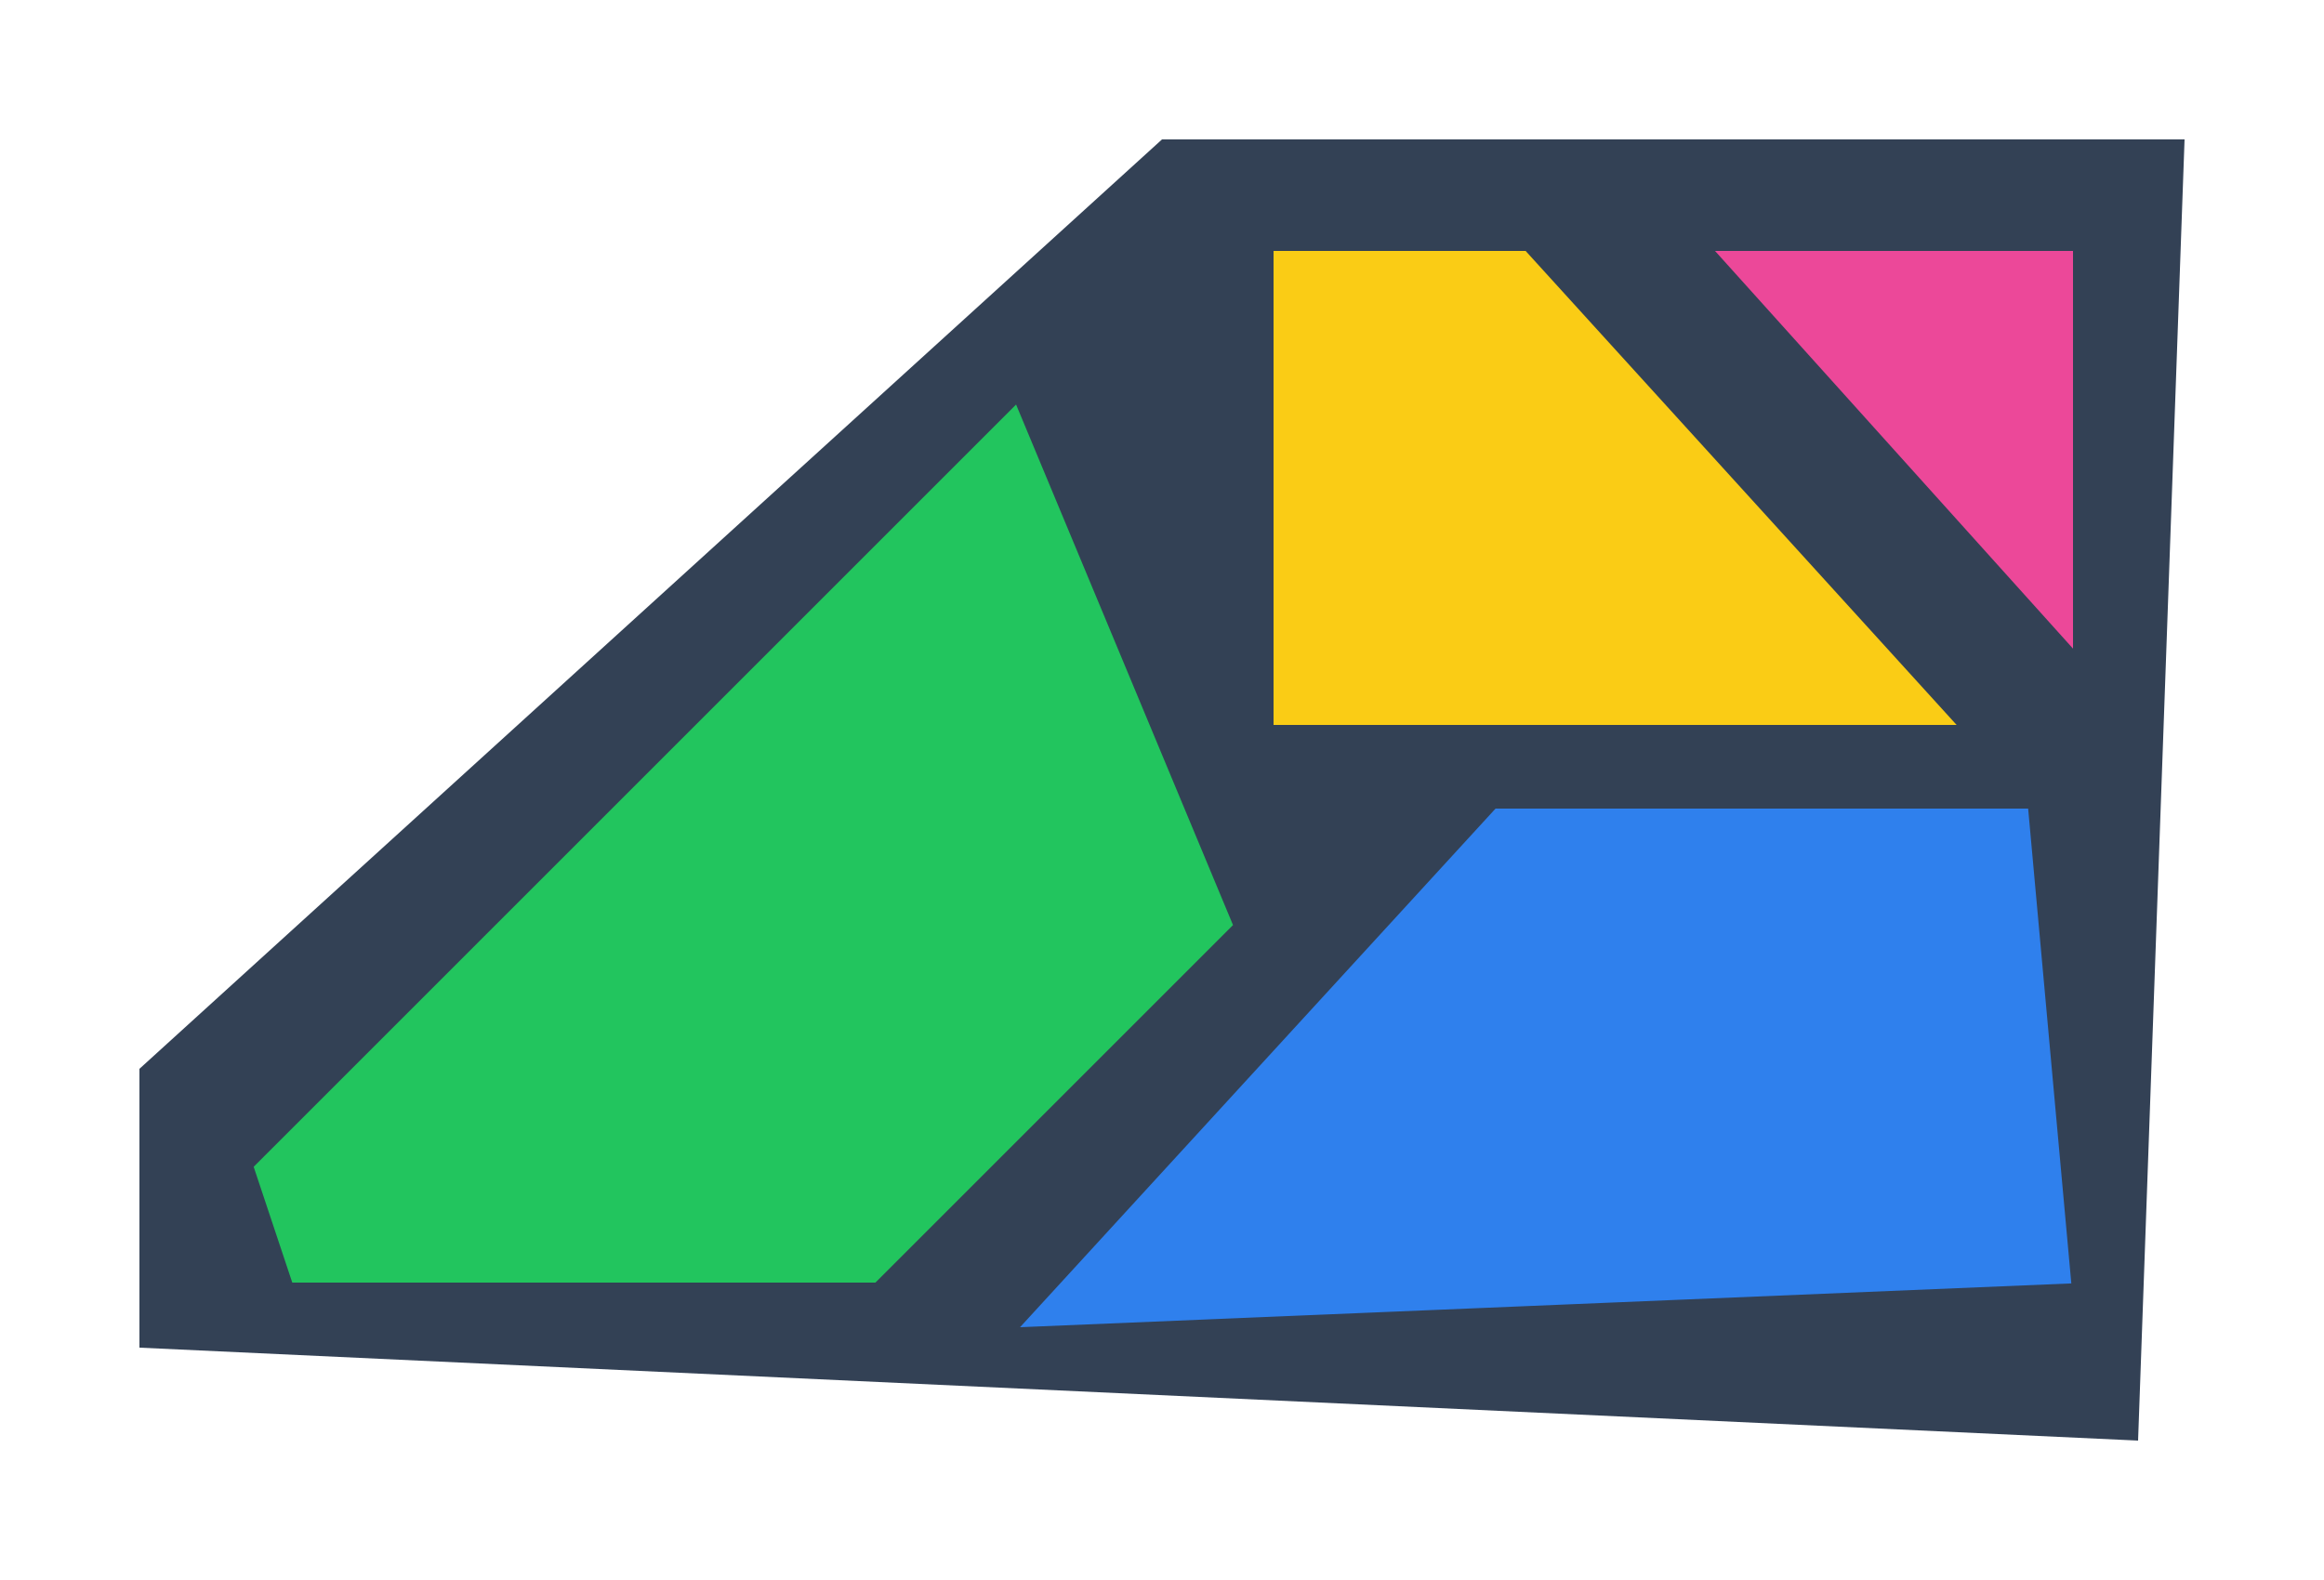
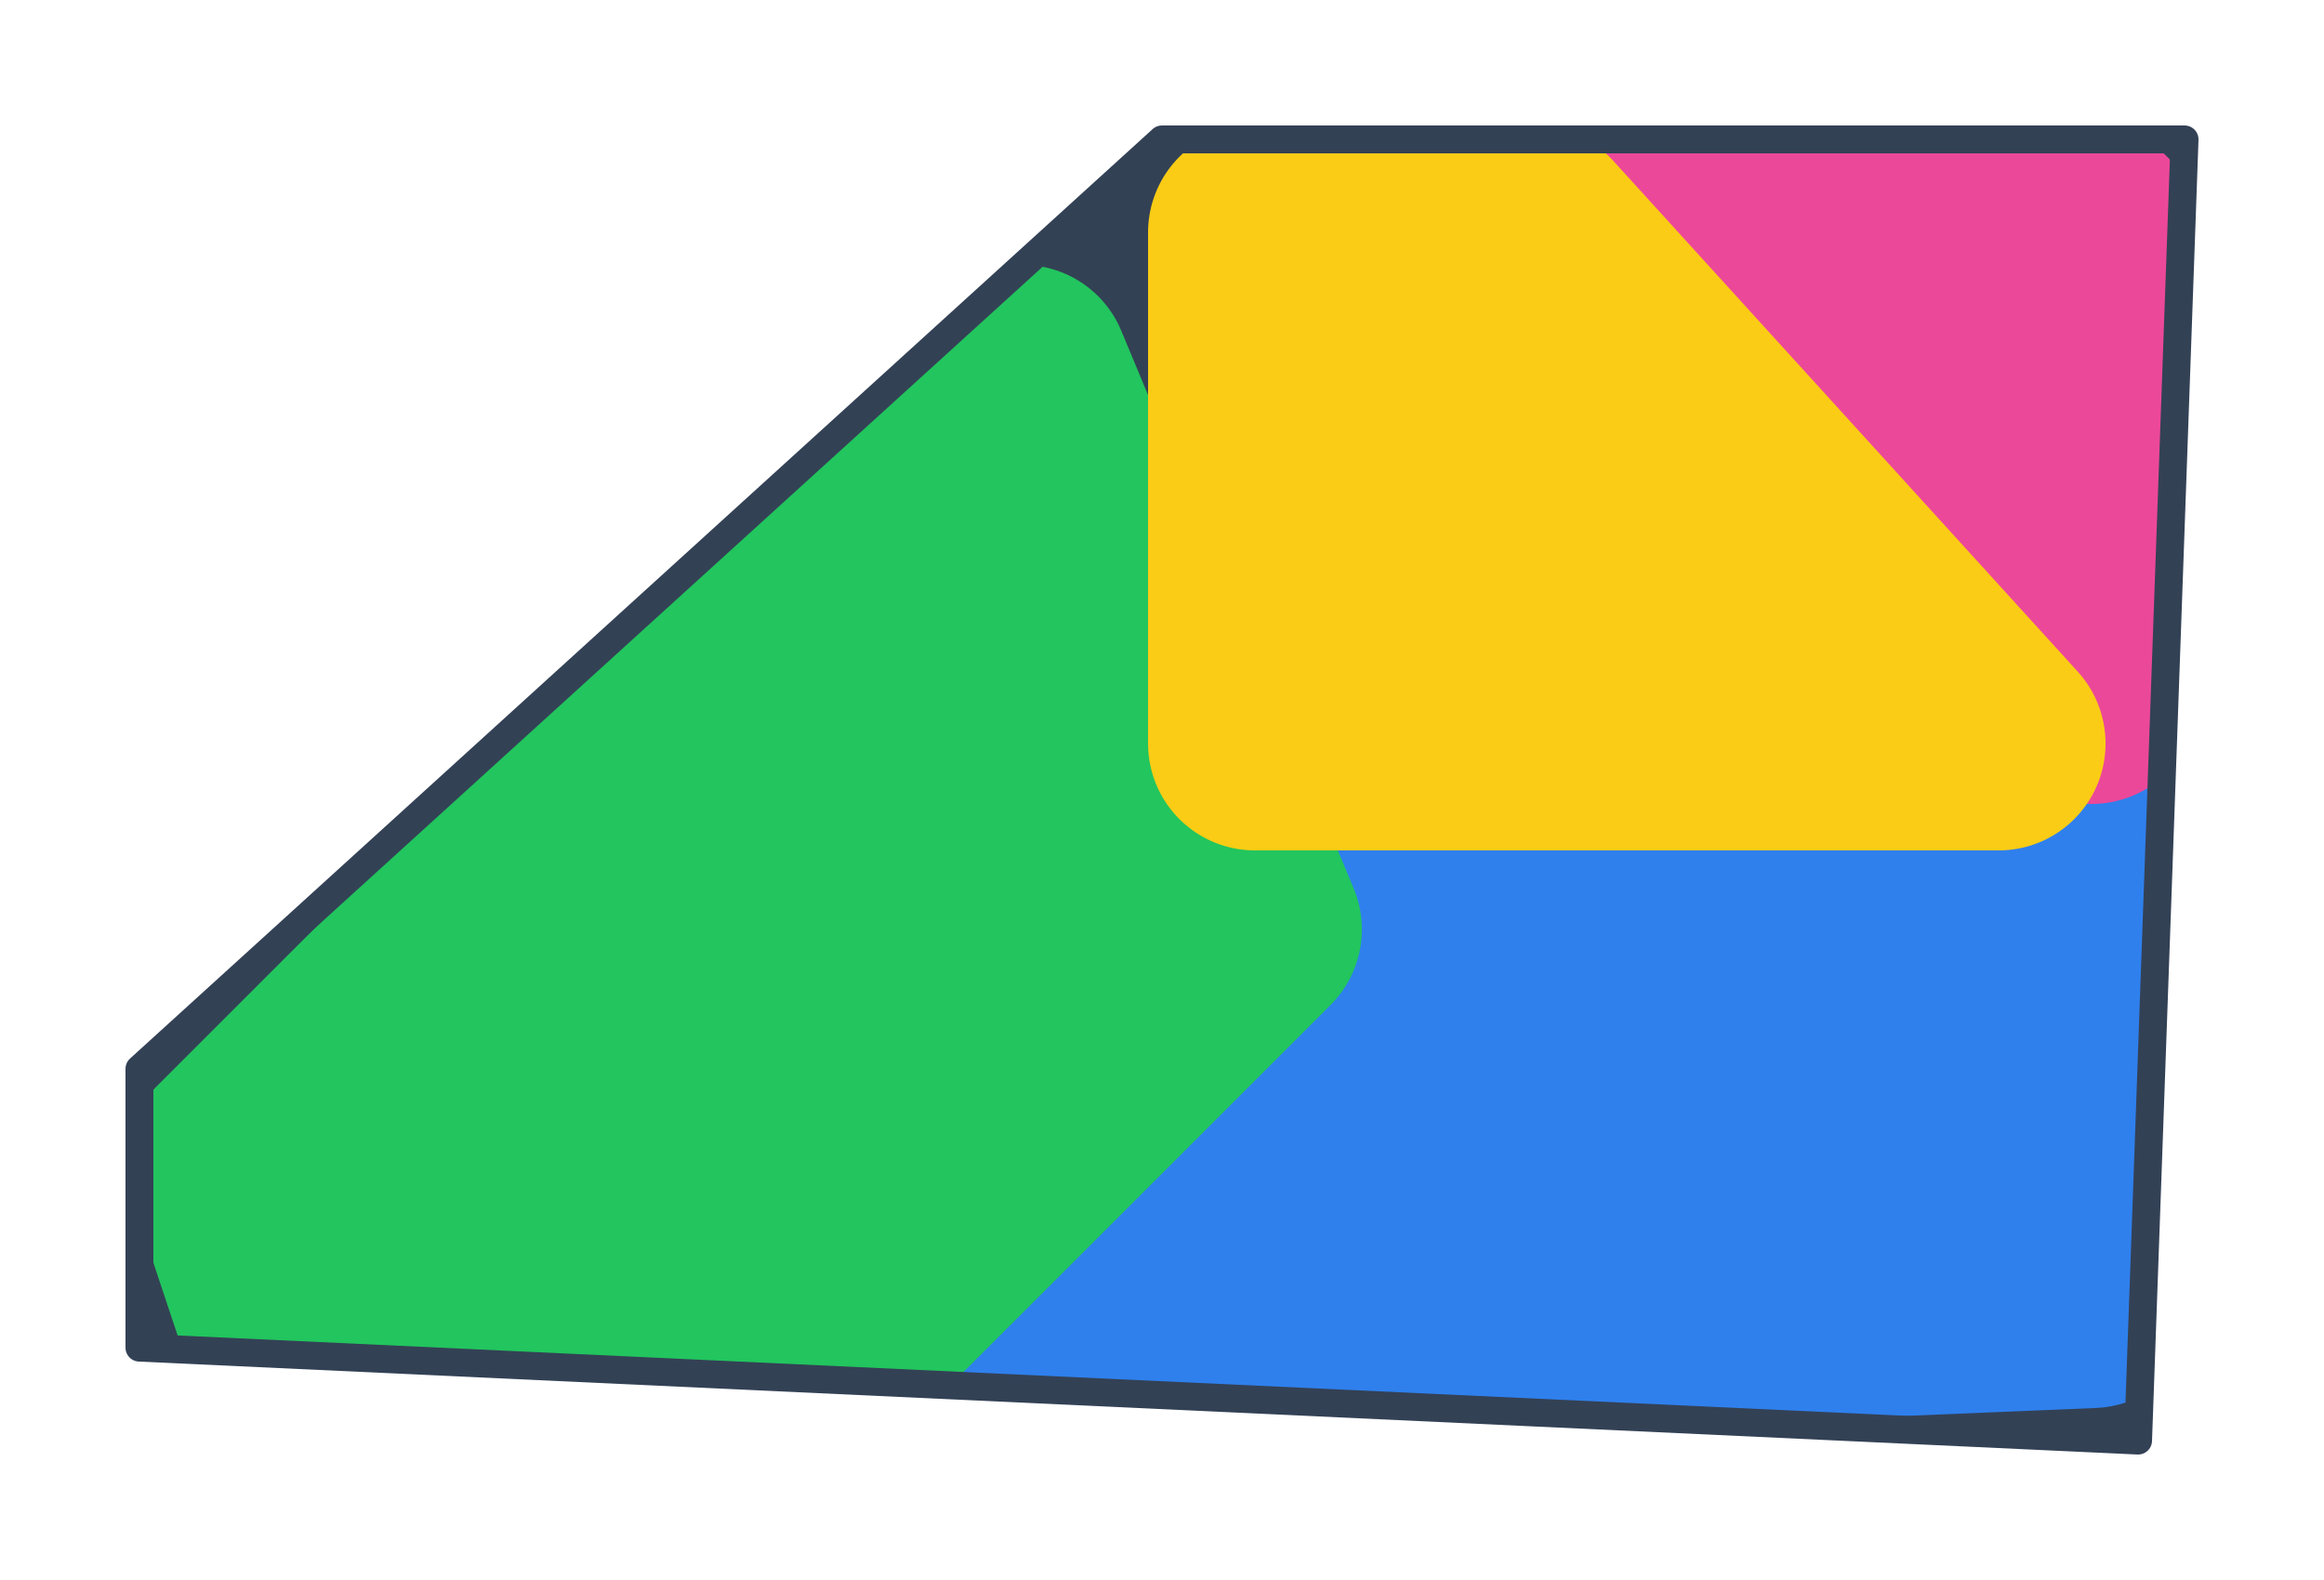
<svg xmlns="http://www.w3.org/2000/svg" viewBox="15 37 50 34" preserveAspectRatio="xMidYMid meet">
-   <polygon points="40,40 62,40 61,68 18,66 18,60" fill="#334155" />
-   <polygon points="47,54 59,54 60,65 36,66" fill="#2f80ed" stroke="#334155" stroke-width="0.8" stroke-linejoin="round" />
-   <polygon points="37,45 42,57 34,65 21,65 20,62" fill="#22c55e" stroke="#334155" stroke-width="0.8" stroke-linejoin="round" />
-   <polygon points="51,42 60,42 60,52" fill="#ec4899" stroke="#334155" stroke-width="0.8" stroke-linejoin="round" />
-   <polygon points="42,42 48,42 58,53 42,53" fill="#facc15" stroke="#334155" stroke-width="0.8" stroke-linejoin="round" />
+   <defs>
+     <polygon id="solution-silhouette" points="40,40 62,40 61,68 18,66 18,60" />
+     <clipPath id="solution-clip">
+       <use href="#solution-silhouette" />
+     </clipPath>
+   </defs>
+   <use href="#solution-silhouette" fill="#334155" />
+   <g clip-path="url(#solution-clip)">
+     <polygon points="47,54 59,54 60,65 36,66" fill="#2f80ed" stroke="#2f80ed" stroke-width="4.6" stroke-linejoin="round" />
+     <polygon points="37,45 42,57 34,65 21,65 20,62" fill="#22c55e" stroke="#22c55e" stroke-width="4.6" stroke-linejoin="round" />
+     <polygon points="51,42 60,42 60,52" fill="#ec4899" stroke="#ec4899" stroke-width="4.6" stroke-linejoin="round" />
+     <polygon points="42,42 48,42 58,53 42,53" fill="#facc15" stroke="#facc15" stroke-width="4.6" stroke-linejoin="round" />
+   </g>
+   <use href="#solution-silhouette" fill="none" stroke="#334155" stroke-width="0.6" stroke-linejoin="round" />
</svg>
